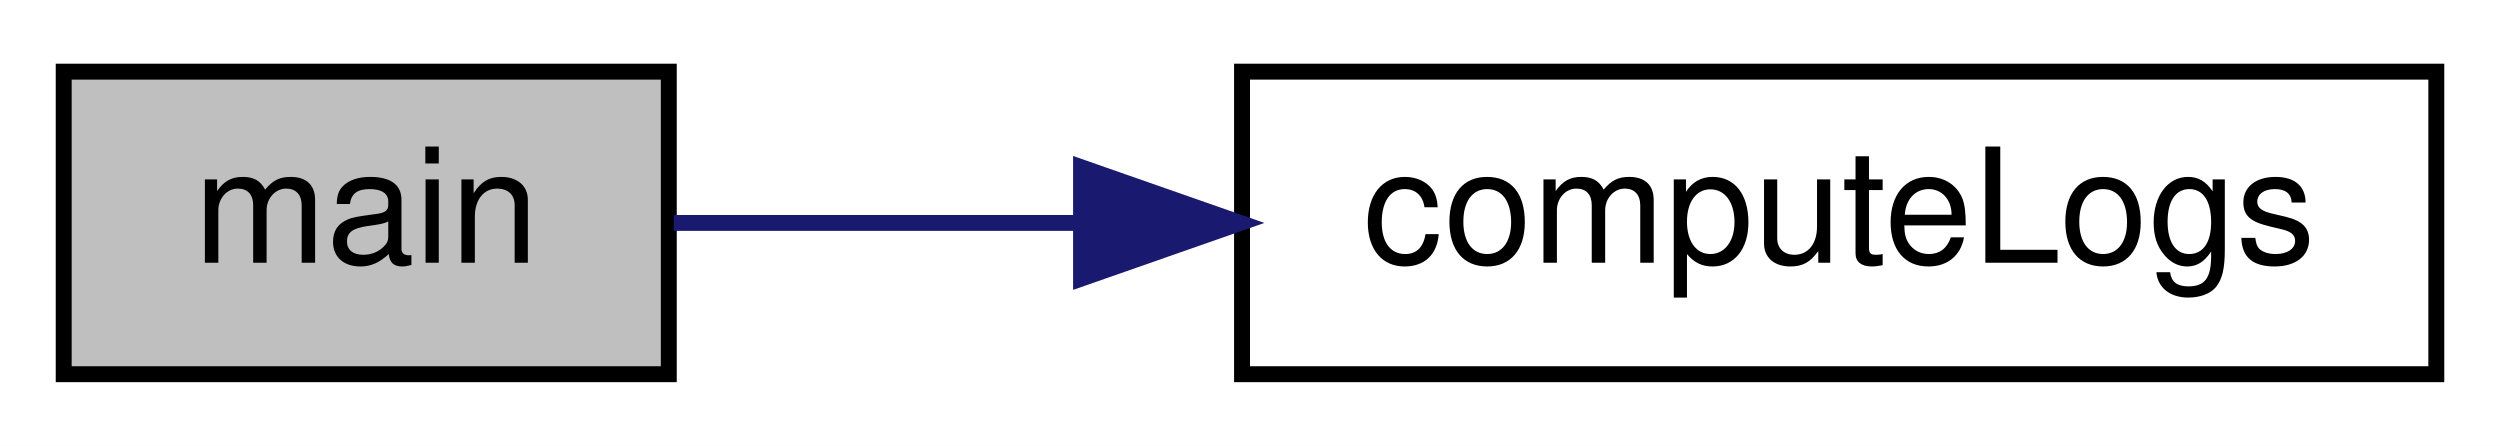
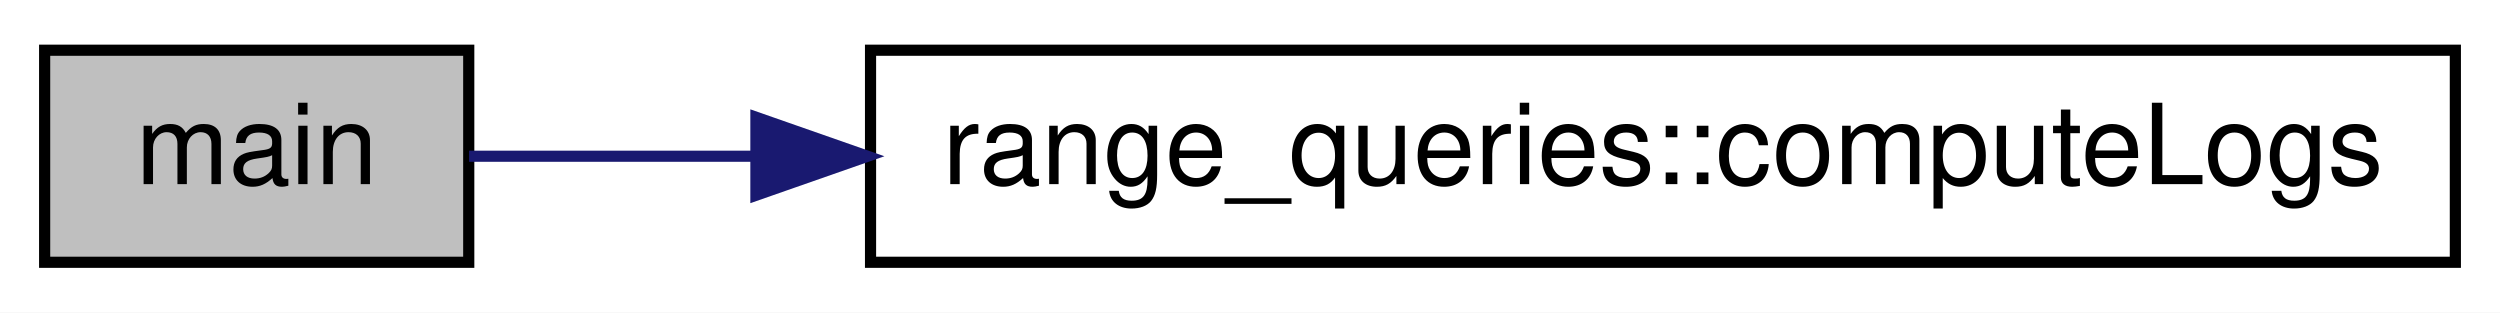
- <svg xmlns="http://www.w3.org/2000/svg" xmlns:xlink="http://www.w3.org/1999/xlink" width="157pt" height="28pt" viewBox="0.00 0.00 157.00 28.00">
+ <svg xmlns="http://www.w3.org/2000/svg" xmlns:xlink="http://www.w3.org/1999/xlink" width="224pt" height="28pt" viewBox="0.00 0.00 224.00 28.00">
  <g id="graph0" class="graph" transform="scale(1 1) rotate(0) translate(4 24)">
-     <polygon fill="white" stroke="transparent" points="-4,4 -4,-24 153,-24 153,4 -4,4" />
+     <polygon fill="white" stroke="transparent" points="-4,4 -4,-24 220,-24 220,4 -4,4" />
    <g id="node1" class="node">
      <g id="a_node1">
        <a xlink:title=" ">
          <polygon fill="#bfbfbf" stroke="black" points="0,-0.5 0,-19.5 38,-19.5 38,-0.5 0,-0.5" />
          <text text-anchor="middle" x="19" y="-7.5" font-family="Helvetica,sans-Serif" font-size="10.00">main</text>
        </a>
      </g>
    </g>
    <g id="node2" class="node">
      <g id="a_node2">
-         <a xlink:href="../../d8/dab/sparse__table_8cpp.html#ab0b91fd8bb0ed0070db04885ef8c4a01" target="_top" xlink:title=" ">
-           <polygon fill="white" stroke="black" points="74,-0.5 74,-19.5 149,-19.5 149,-0.5 74,-0.5" />
-           <text text-anchor="middle" x="111.5" y="-7.5" font-family="Helvetica,sans-Serif" font-size="10.00">computeLogs</text>
+         <a xlink:href="../../dd/d69/namespacerange__queries.html#ab559cdebcd43619f124bf76caca4c562" target="_top" xlink:title=" ">
+           <polygon fill="white" stroke="black" points="74,-0.5 74,-19.5 216,-19.5 216,-0.5 74,-0.5" />
+           <text text-anchor="middle" x="145" y="-7.5" font-family="Helvetica,sans-Serif" font-size="10.00">range_queries::computeLogs</text>
        </a>
      </g>
    </g>
    <g id="edge1" class="edge">
-       <path fill="none" stroke="midnightblue" d="M38.31,-10C45.74,-10 54.7,-10 63.73,-10" />
-       <polygon fill="midnightblue" stroke="midnightblue" points="63.89,-13.5 73.89,-10 63.89,-6.5 63.89,-13.5" />
+       <path fill="none" stroke="midnightblue" d="M38.03,-10C45.26,-10 54.13,-10 63.64,-10" />
+       <polygon fill="midnightblue" stroke="midnightblue" points="63.73,-13.5 73.73,-10 63.73,-6.5 63.73,-13.5" />
    </g>
  </g>
</svg>
